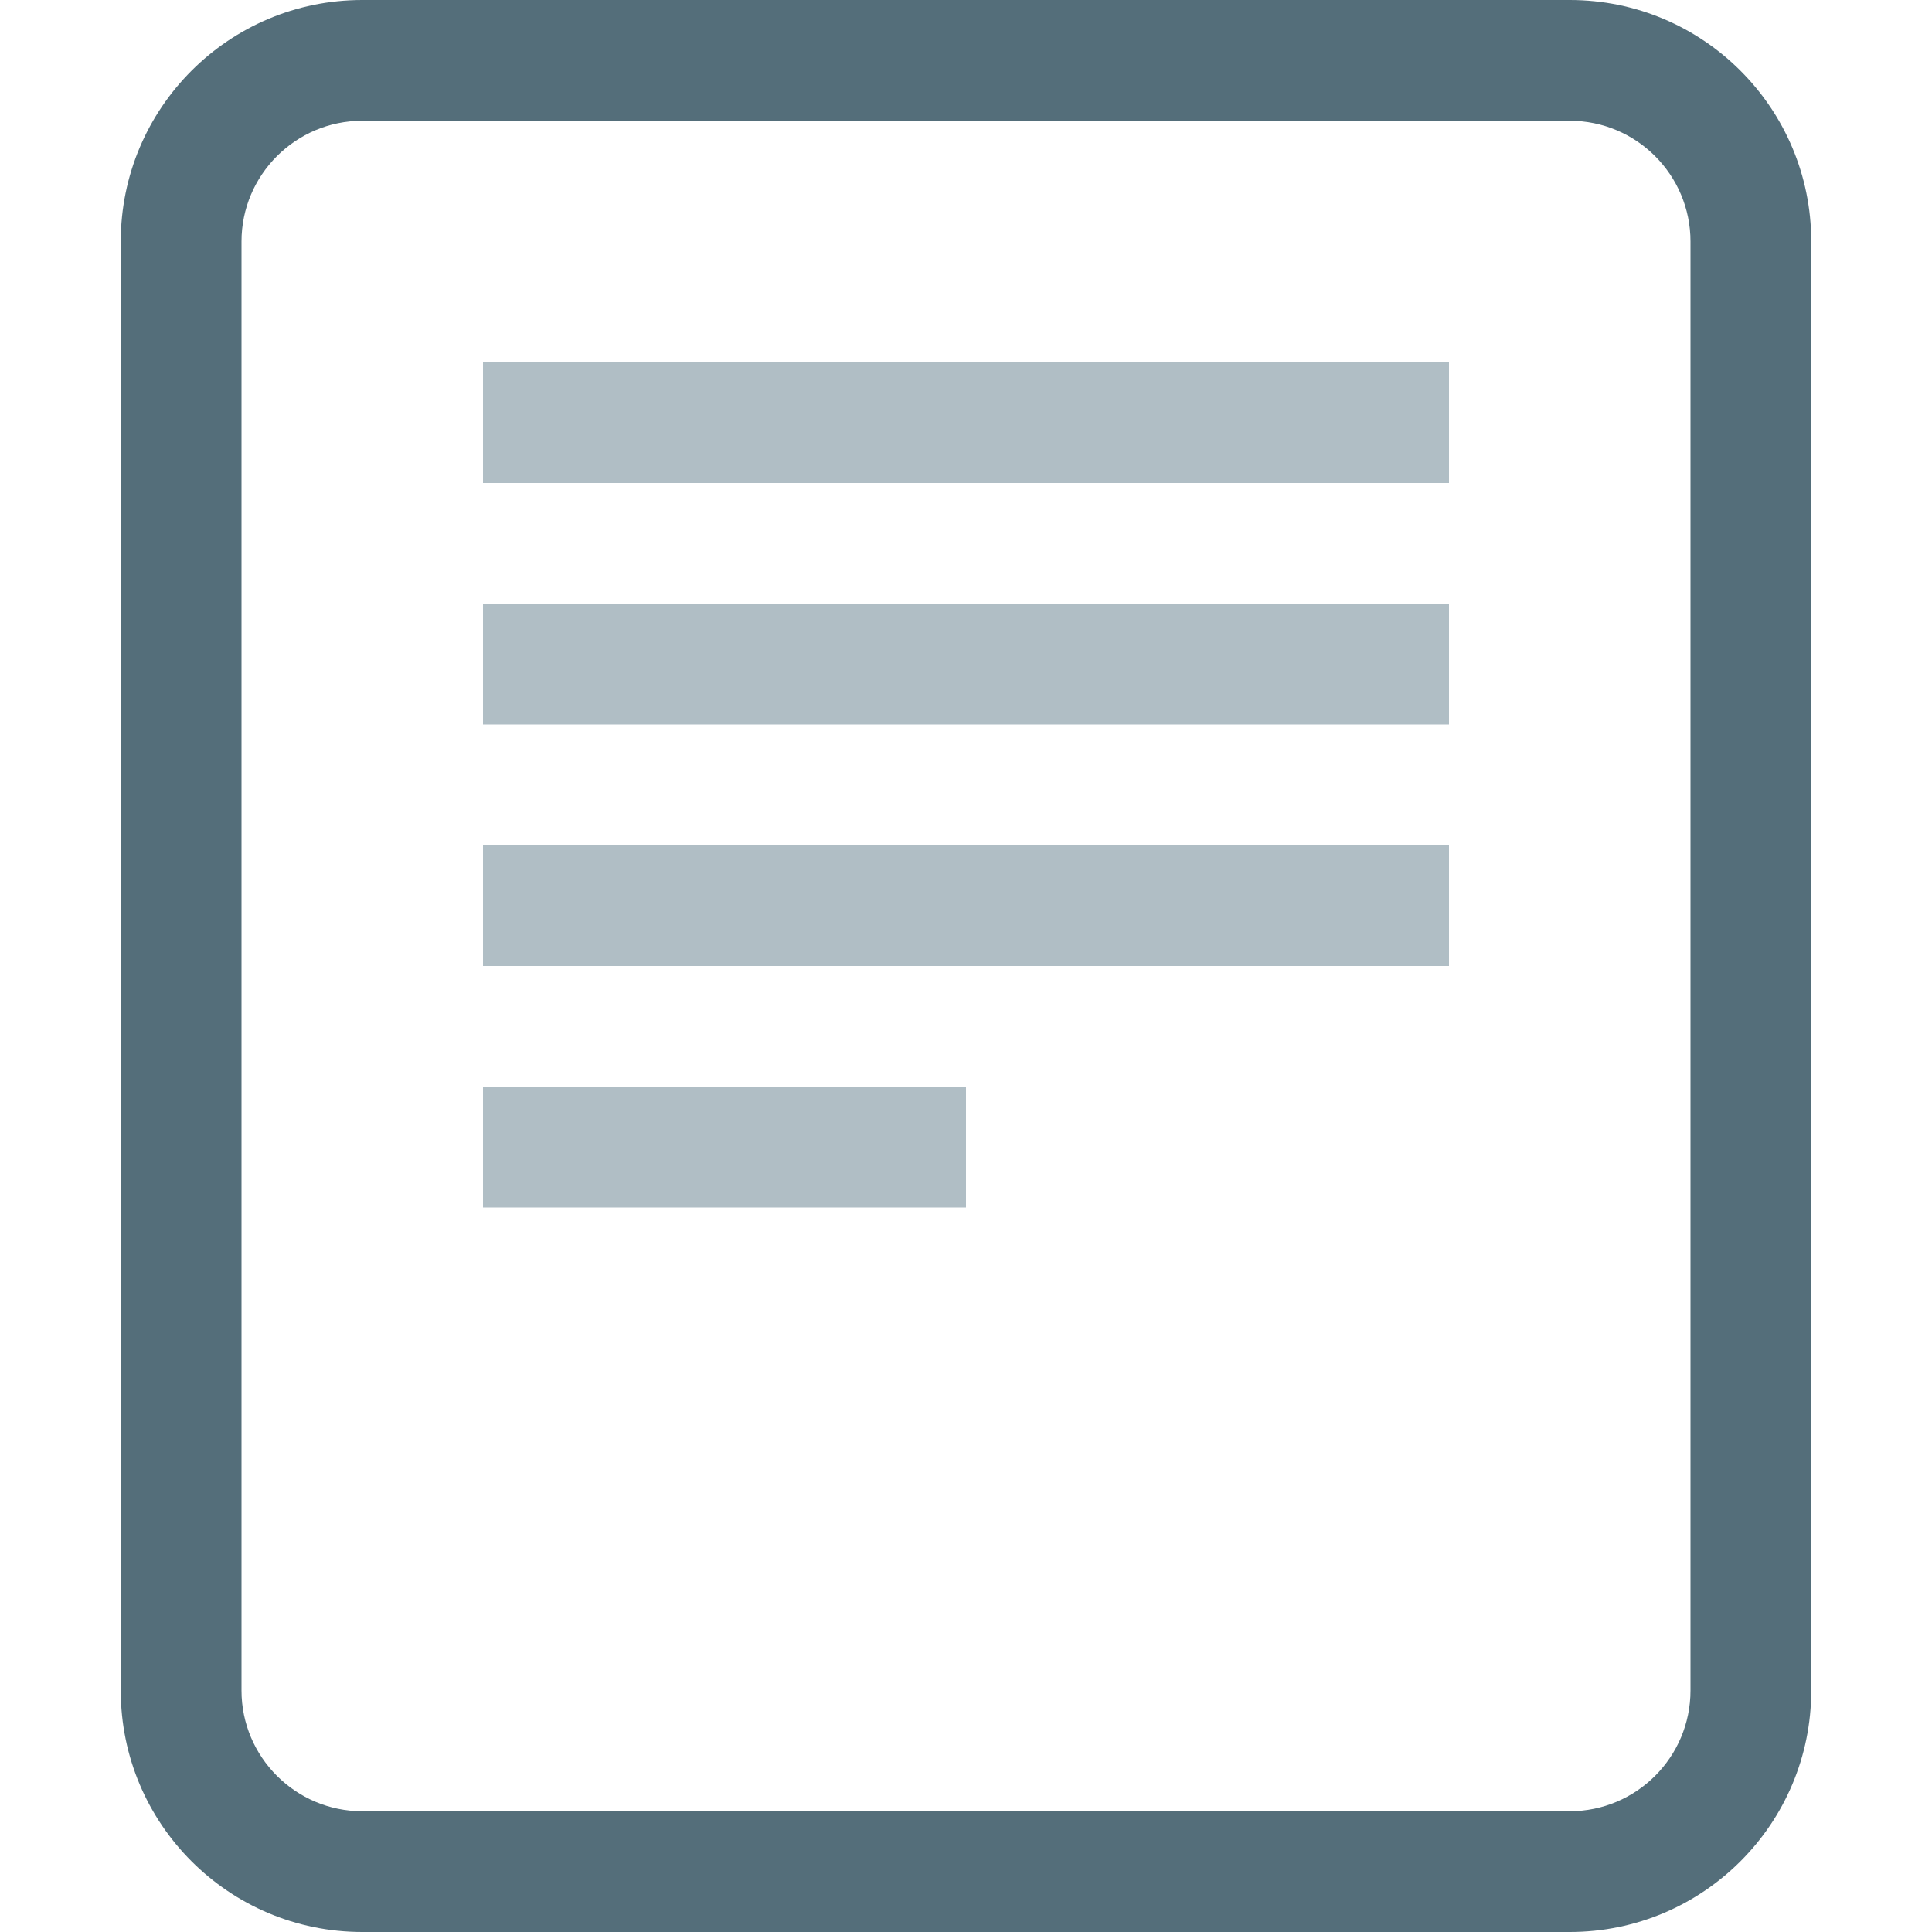
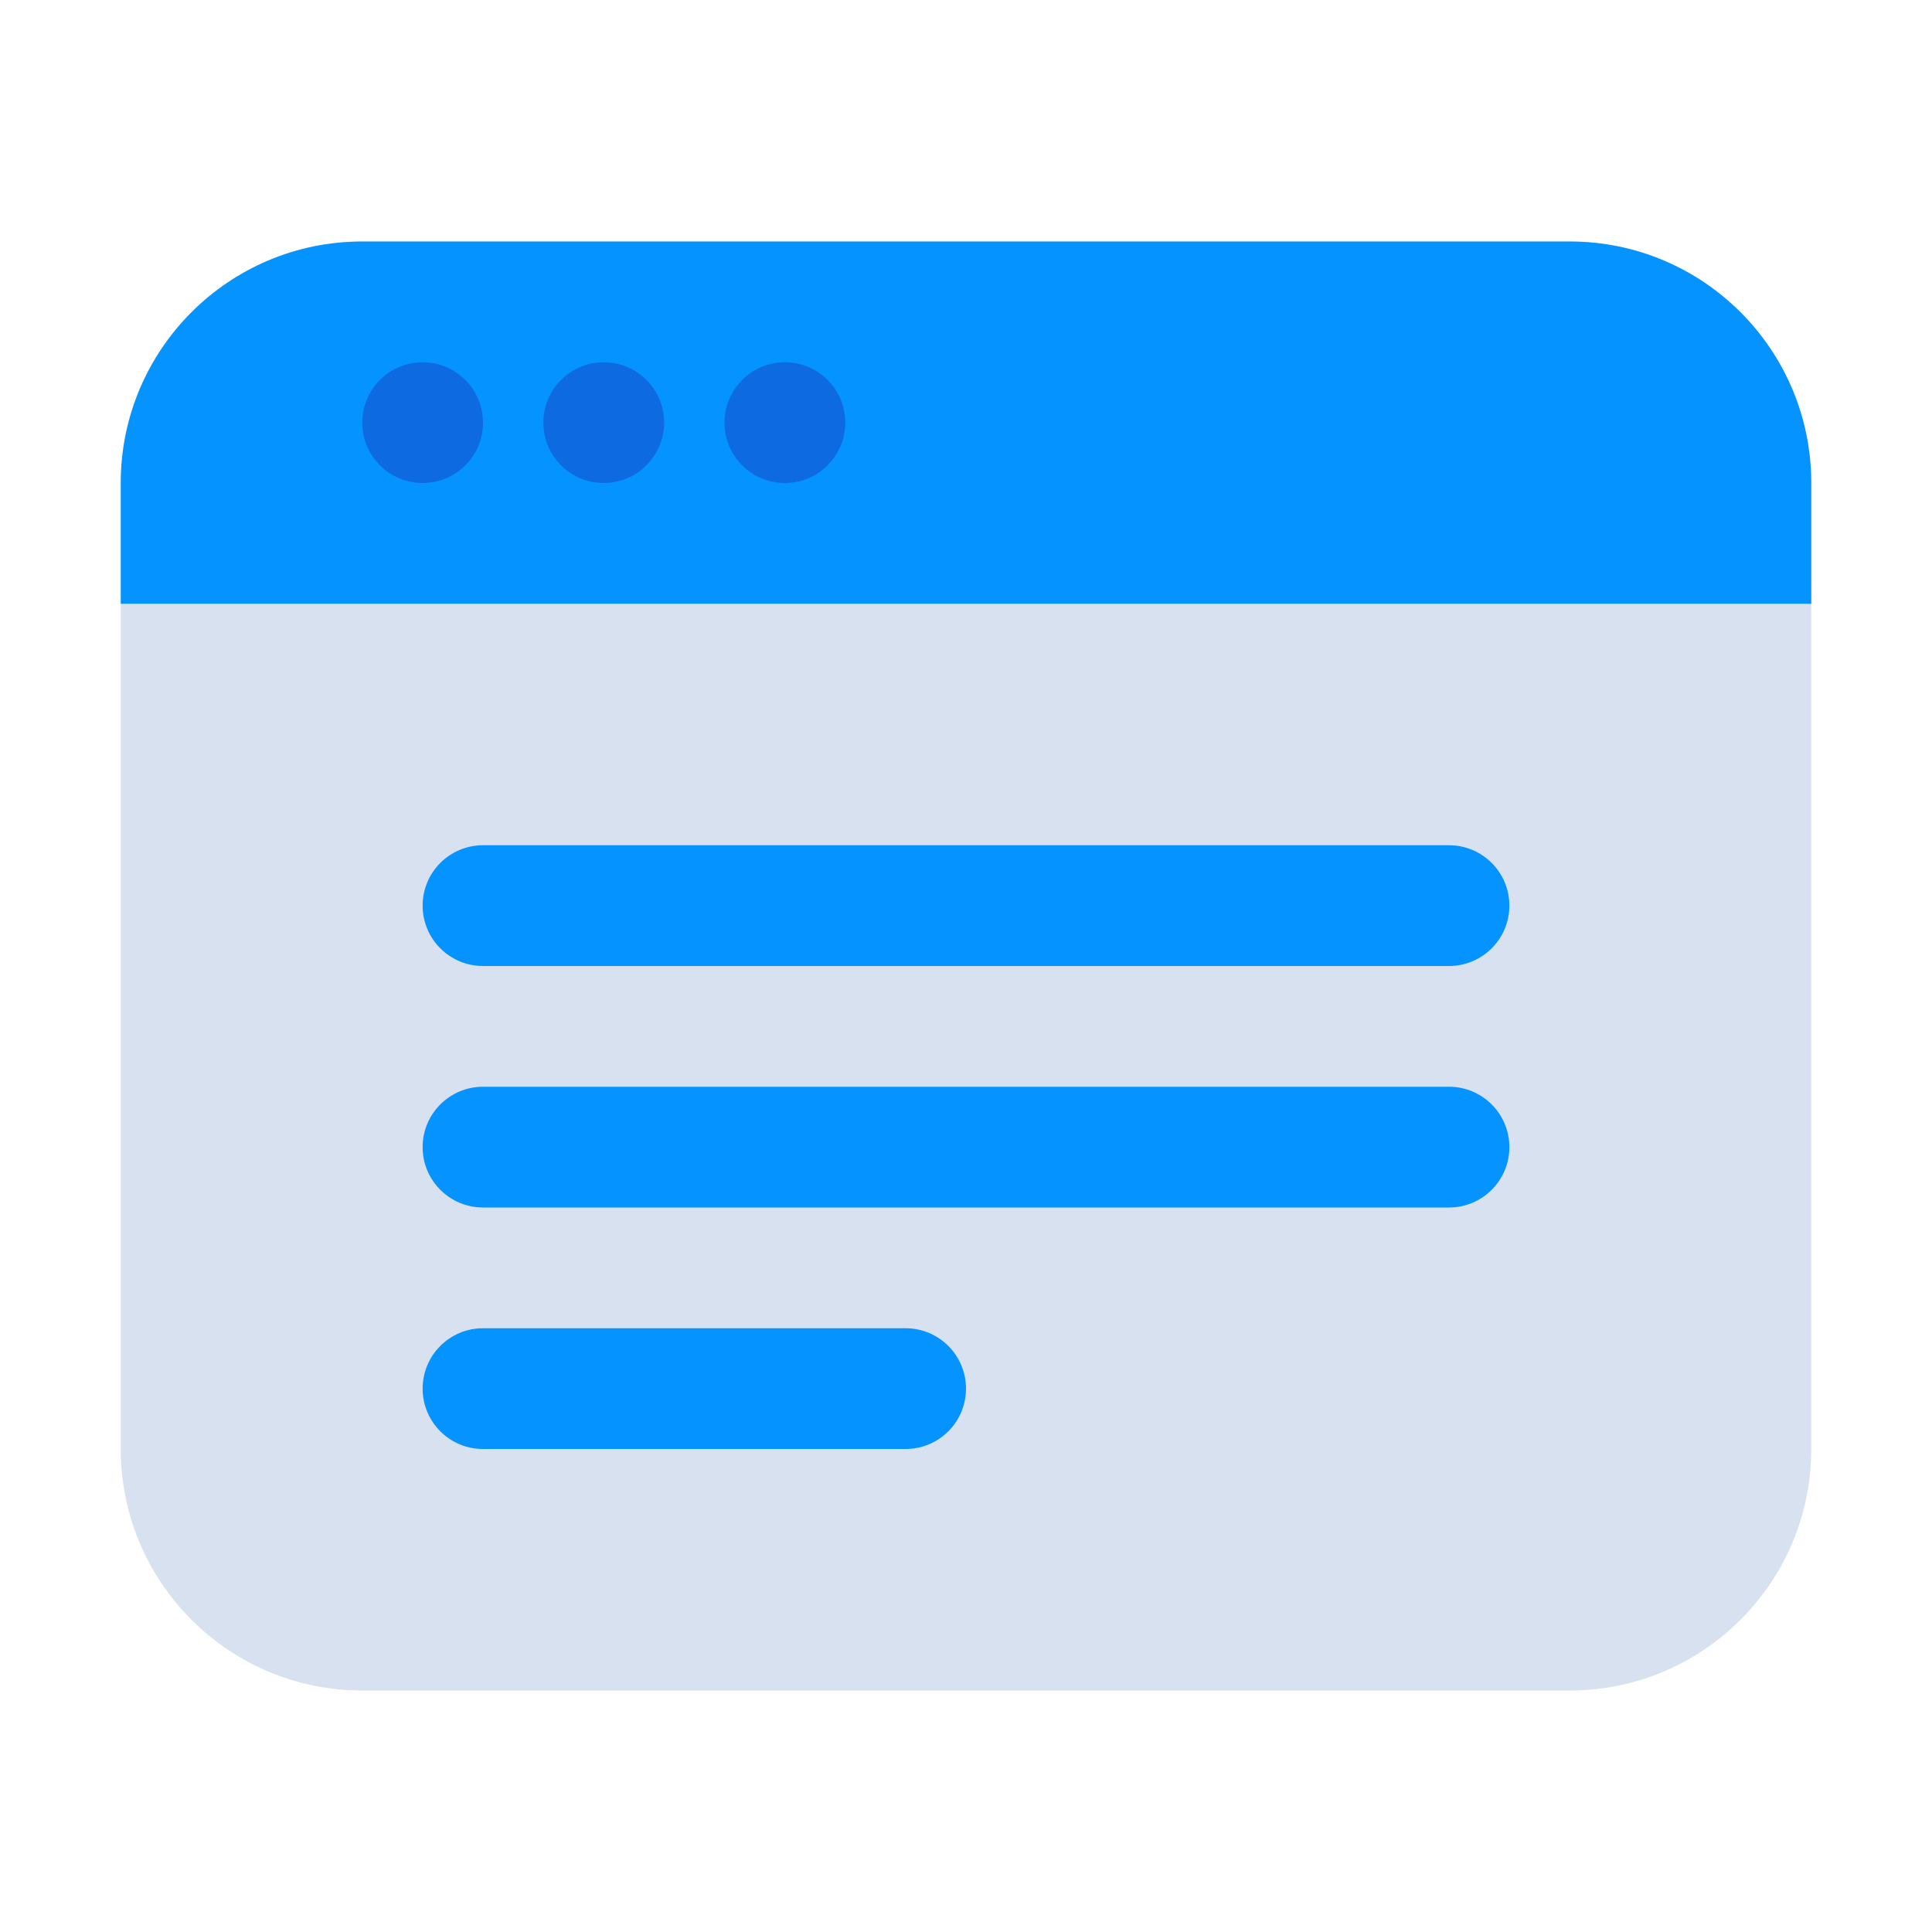
- <svg xmlns="http://www.w3.org/2000/svg" enable-background="new 0 0 128 128" height="128px" id="Layer_1" version="1.1" viewBox="0 0 128 128" width="128px" xml:space="preserve">
-   <path d="M104,0H24C15.164,0,8,7.164,8,16v96c0,8.836,7.164,16,16,16h80c8.836,0,16-7.164,16-16V16  C120,7.164,112.836,0,104,0z M112,112c0,4.414-3.586,8-8,8H24c-4.406,0-8-3.586-8-8V16c0-4.414,3.594-8,8-8h80c4.414,0,8,3.586,8,8  V112z" fill="#546E7A" />
-   <rect fill="#B0BEC5" height="8" width="64" x="32" y="24" />
-   <rect fill="#B0BEC5" height="8" width="64" x="32" y="40" />
-   <rect fill="#B0BEC5" height="8" width="64" x="32" y="56" />
-   <rect fill="#B0BEC5" height="8" width="32" x="32" y="72" />
+ <svg xmlns="http://www.w3.org/2000/svg" viewBox="0 0 32 32">
+   <defs>
+     <style>.cls-1{fill:#d8e1ef;}.cls-2{fill:#0593ff;}.cls-3{fill:#0e6ae0;}</style>
+   </defs>
+   <g id="Browser">
+     <rect class="cls-1" height="24" rx="4" ry="4" width="28" x="2" y="4" />
+     <path class="cls-2" d="M30,8v2H2V8A4,4,0,0,1,6,4H26A4,4,0,0,1,30,8Z" />
+     <path class="cls-2" d="M24,16H8a1,1,0,0,1,0-2H24a1,1,0,0,1,0,2Z" />
+     <path class="cls-2" d="M24,20H8a1,1,0,0,1,0-2H24a1,1,0,0,1,0,2Z" />
+     <path class="cls-2" d="M15,24H8a1,1,0,0,1,0-2h7a1,1,0,0,1,0,2Z" />
+     <circle class="cls-3" cx="13" cy="7" r="1" />
+     <circle class="cls-3" cx="10" cy="7" r="1" />
+     <circle class="cls-3" cx="7" cy="7" r="1" />
+   </g>
</svg>
